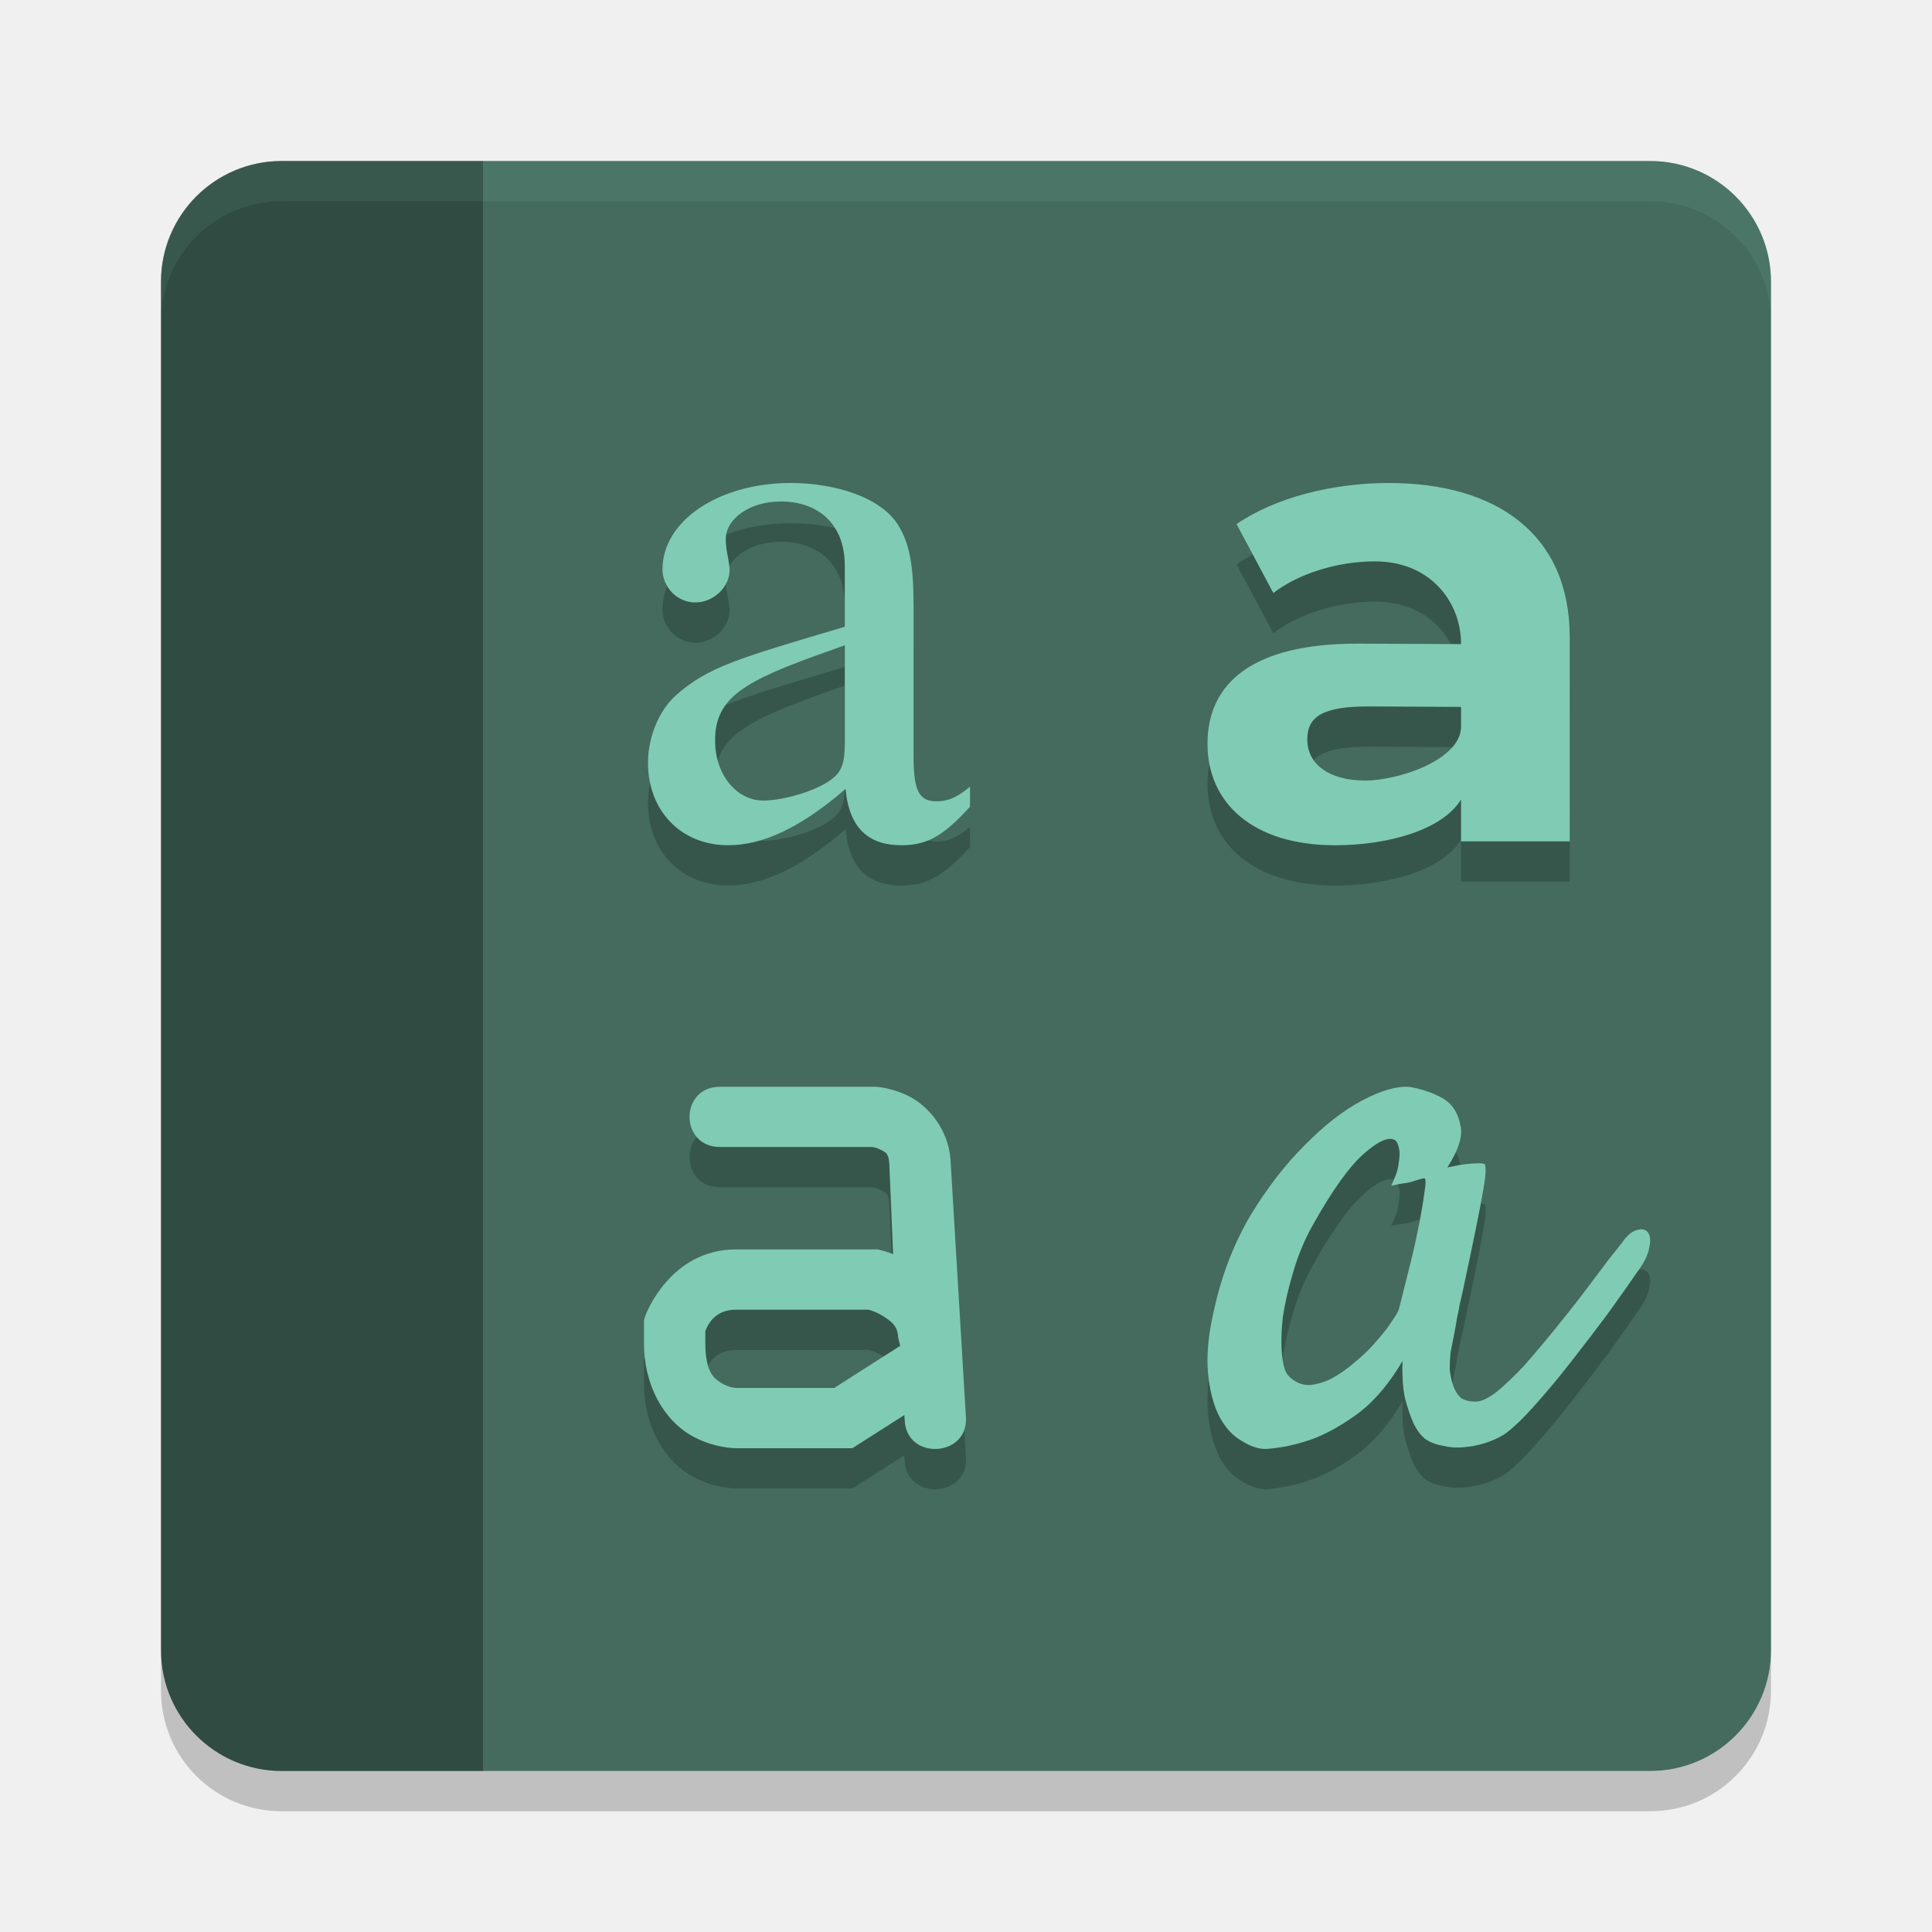
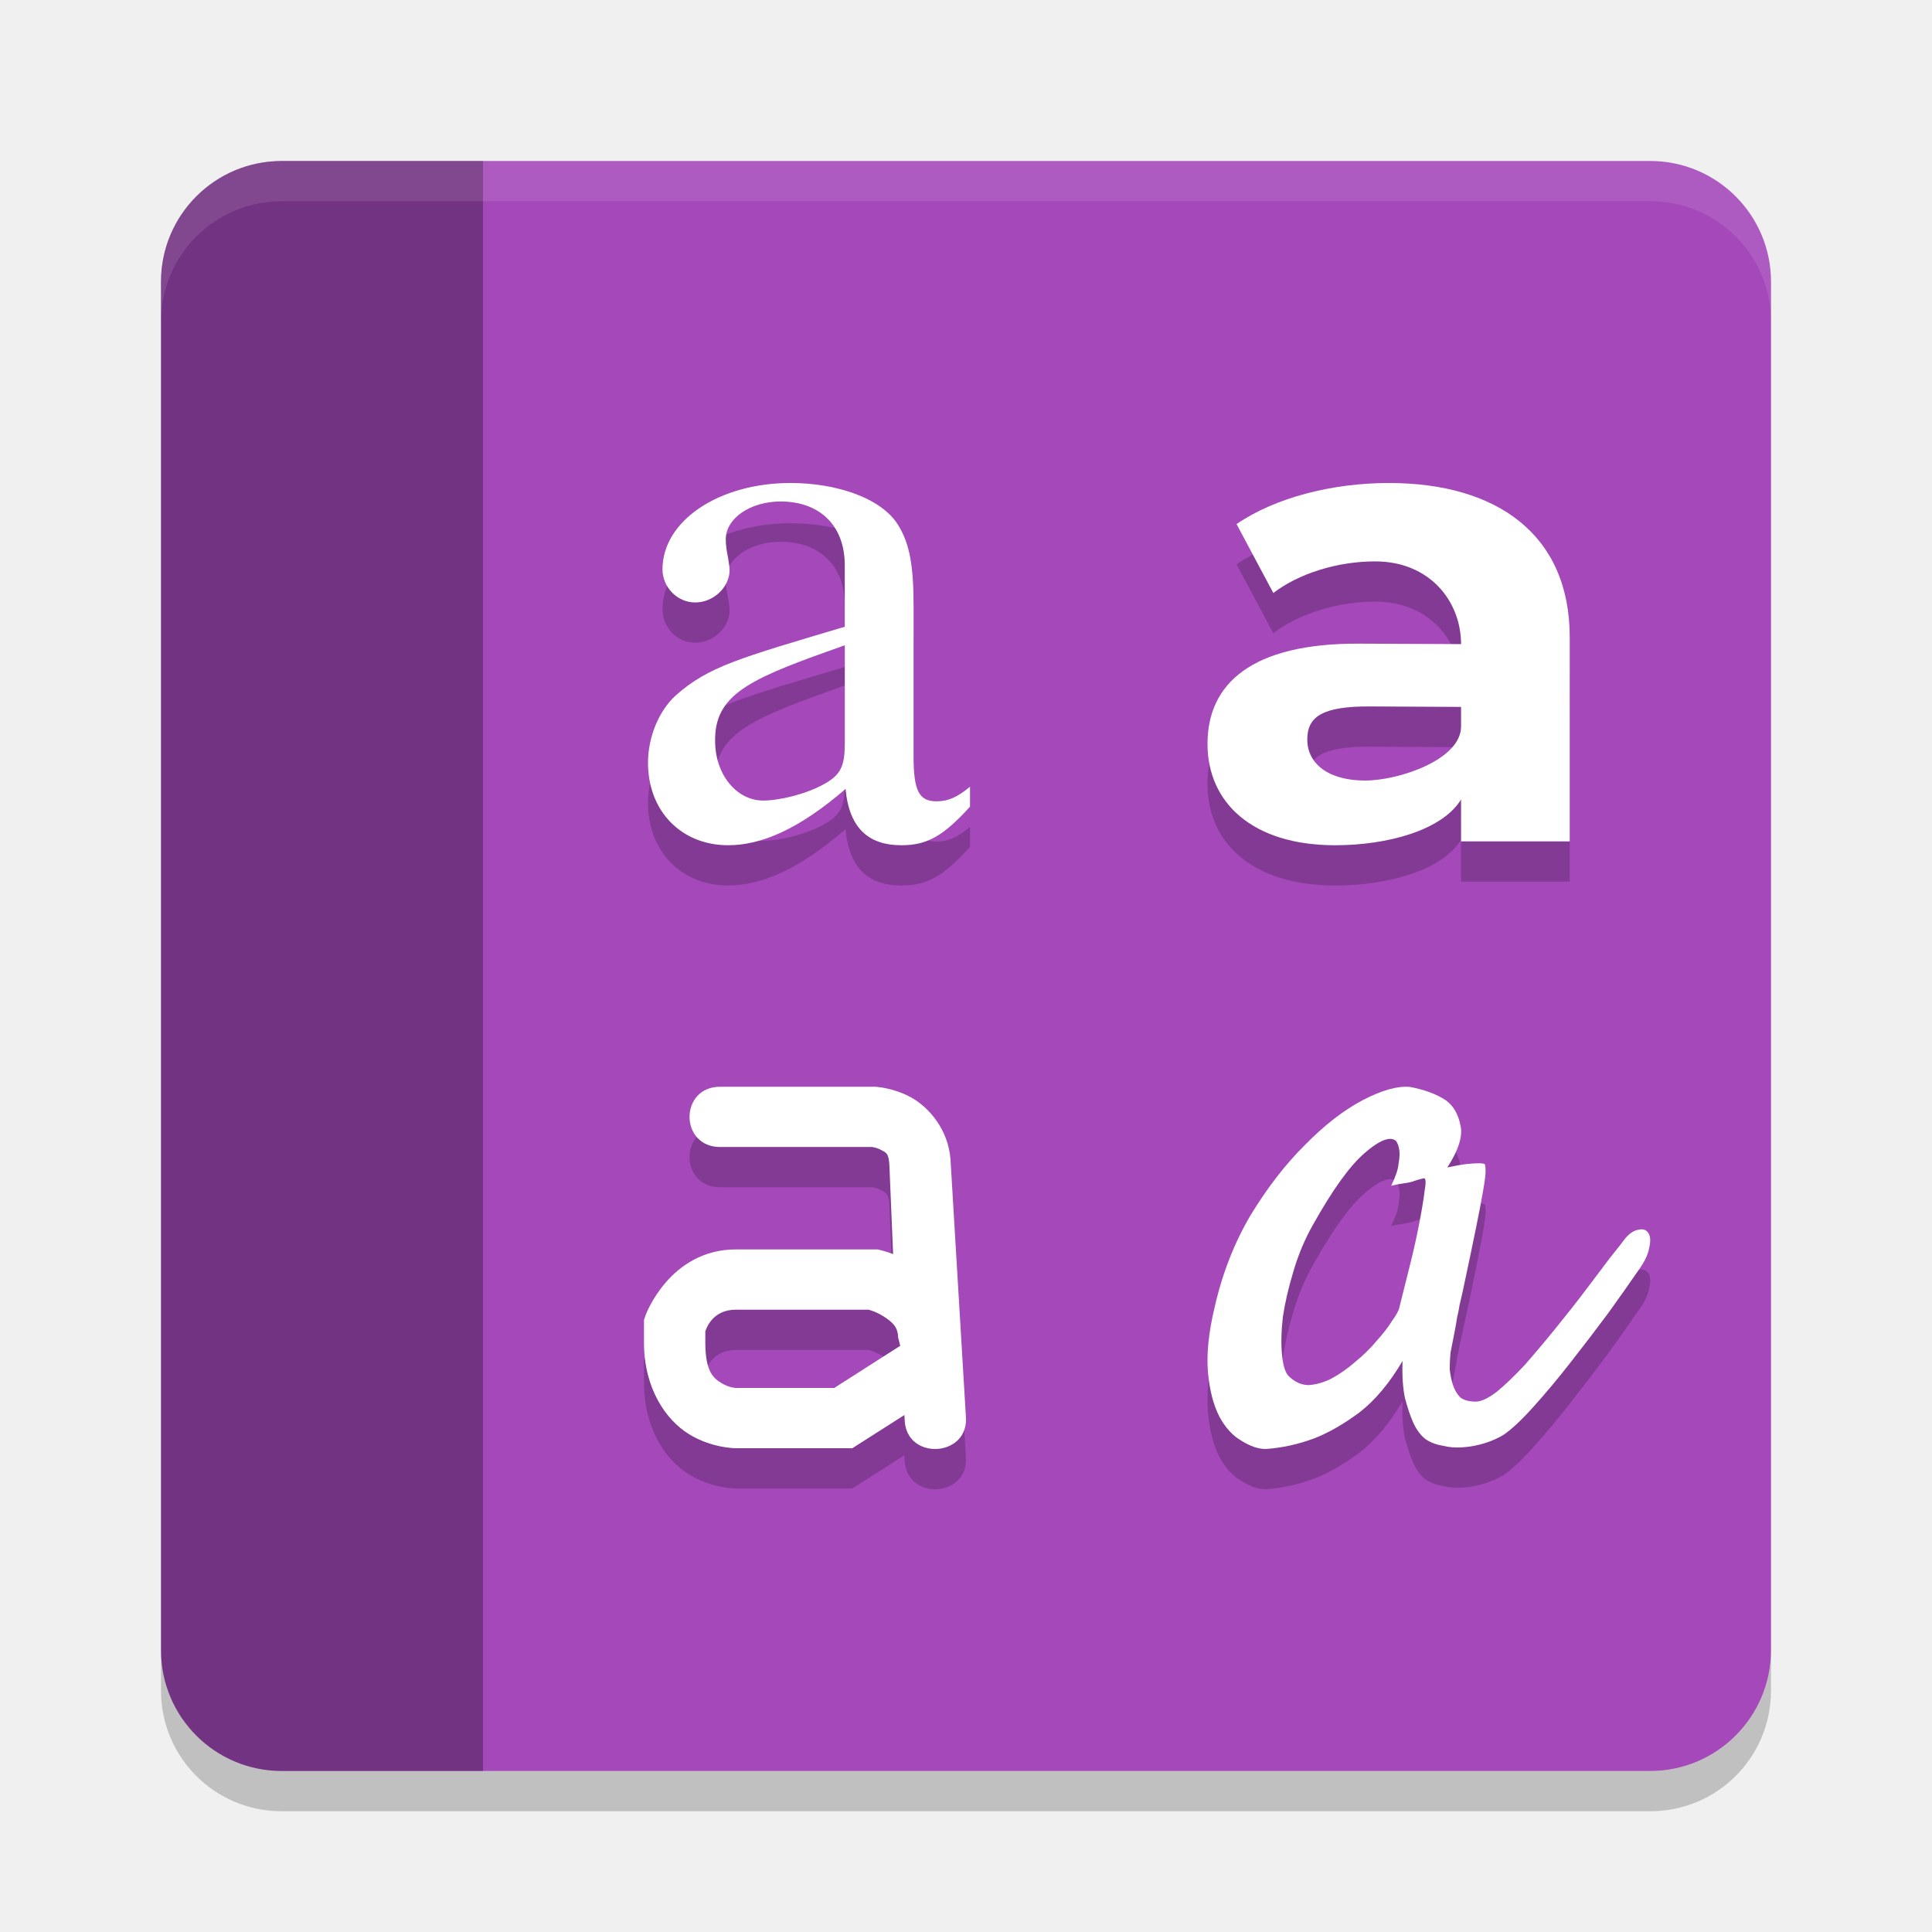
<svg xmlns="http://www.w3.org/2000/svg" width="48" height="48" version="1.1">
-   <rect style="fill:#446b5e" width="40" height="40" x="4" y="4" rx="3" ry="3" />
+   <rect style="fill:#a448ba" width="40" height="40" x="4" y="4" rx="3" ry="3" />
  <path style="opacity:0.2" d="m 4,41 v 1 c 0,1.662 1.338,3 3,3 h 34 c 1.662,0 3,-1.338 3,-3 v -1 c 0,1.662 -1.338,3 -3,3 H 7 C 5.338,44 4,42.662 4,41 Z" />
  <g style="opacity:0.2" transform="translate(0,1)">
    <g style="font-weight:bold;font-size:322.102px;line-height:1.25;font-family:Montserrat;letter-spacing:0px;word-spacing:0px" transform="matrix(0.05063422,0,0,0.0487581,-6.619599,-51.86301)">
      <path d="m 812.203,1309.793 c -27.701,0 -55.724,7.408 -74.728,20.937 l 18.038,35.109 c 12.562,-9.985 31.566,-16.105 49.926,-16.105 27.057,0 42.192,20.57 42.192,42.15 l -50.01,-0.235 c -52.824,-0.249 -74.402,20.471 -74.402,51.071 0,29.956 22.046,51.658 62.631,51.658 25.446,0 52.441,-7.53 61.781,-23.313 l 0.003,21.343 53.33,-0.01 -0.006,-104.013 c -0.003,-52.503 -35.93,-78.592 -88.755,-78.592 z m -11.68,151.609 c -17.716,0 -28.345,-8.375 -28.345,-20.937 0,-11.596 7.405,-16.967 30.918,-16.816 l 44.534,0.235 0.003,9.997 c 0.003,16.814 -30.362,27.521 -47.111,27.521 z" />
    </g>
    <g style="font-size:40px;line-height:1000%;letter-spacing:0px;word-spacing:0px" transform="matrix(0.3408186,0,0,0.3461538,5.250725,-57.27512)">
      <path d="m 55.306,221.924 c -0.945,0.774 -1.612,1.051 -2.446,1.051 -1.279,0 -1.668,-0.774 -1.668,-3.209 v -10.787 c 0,-2.877 -0.278,-4.481 -1.112,-5.809 -1.223,-1.991 -4.573,-3.043 -7.853,-3.043 -5.225,0 -9.339,2.711 -9.339,6.196 0,1.272 1.056,2.379 2.39,2.379 1.334,0 2.501,-1.106 2.501,-2.323 0,-0.221 -0.056,-0.498 -0.111,-0.885 -0.111,-0.498 -0.167,-0.94 -0.167,-1.328 0,-1.494 1.779,-2.711 4.002,-2.711 2.724,0 4.673,1.604 4.673,4.591 v 4.399 c -7.656,2.249 -9.953,2.848 -12.344,4.95 -1.223,1.106 -2.001,2.987 -2.001,4.813 0,3.485 2.446,5.919 5.837,5.919 2.446,0 5.173,-1.162 8.564,-4.038 0.278,2.932 1.791,4.038 4.07,4.038 1.89,0 3.057,-0.664 5.003,-2.766 z m -9.128,-3.153 c 0,1.66 -0.278,2.268 -1.445,2.932 -1.39,0.774 -3.339,1.217 -4.506,1.217 -1.946,0 -3.502,-1.881 -3.502,-4.26 v -0.221 c 0.056,-3.319 2.949,-4.397 9.453,-6.665 z" />
    </g>
    <path d="m 35.028,27.004 c -0.31,-0.028 -0.701,0.083 -1.173,0.33 -0.472,0.248 -0.95,0.619 -1.436,1.114 -0.485,0.481 -0.937,1.066 -1.355,1.754 -0.404,0.688 -0.701,1.451 -0.89,2.29 -0.148,0.619 -0.202,1.155 -0.162,1.609 0.04,0.44 0.135,0.805 0.283,1.094 0.148,0.275 0.33,0.475 0.546,0.598 C 31.058,35.931 31.26,36 31.449,36 c 0.404,-0.028 0.809,-0.117 1.213,-0.268 0.351,-0.138 0.721,-0.351 1.112,-0.64 0.391,-0.303 0.748,-0.729 1.072,-1.279 -0.013,0.371 0.007,0.681 0.061,0.928 0.067,0.248 0.135,0.447 0.202,0.598 0.081,0.179 0.182,0.316 0.303,0.413 0.121,0.083 0.263,0.138 0.425,0.165 0.162,0.041 0.33,0.055 0.506,0.041 0.189,-0.014 0.371,-0.048 0.546,-0.103 0.175,-0.055 0.33,-0.124 0.465,-0.206 0.202,-0.138 0.452,-0.371 0.748,-0.702 0.31,-0.344 0.62,-0.715 0.93,-1.114 0.324,-0.413 0.634,-0.818 0.93,-1.217 0.297,-0.413 0.539,-0.757 0.728,-1.032 0.162,-0.22 0.256,-0.413 0.283,-0.578 0.04,-0.165 0.034,-0.289 -0.02,-0.371 -0.054,-0.083 -0.135,-0.11 -0.243,-0.083 -0.108,0.014 -0.216,0.083 -0.324,0.206 -0.081,0.11 -0.216,0.282 -0.404,0.516 -0.175,0.234 -0.378,0.502 -0.607,0.805 -0.229,0.303 -0.479,0.619 -0.748,0.949 -0.256,0.316 -0.506,0.612 -0.748,0.887 -0.243,0.261 -0.472,0.481 -0.688,0.66 -0.216,0.165 -0.391,0.248 -0.526,0.248 -0.162,0 -0.29,-0.034 -0.384,-0.103 -0.081,-0.083 -0.142,-0.186 -0.182,-0.309 -0.04,-0.124 -0.067,-0.254 -0.081,-0.392 0,-0.151 0.007,-0.289 0.02,-0.413 0.04,-0.206 0.074,-0.378 0.101,-0.516 0.027,-0.138 0.047,-0.254 0.061,-0.351 0.027,-0.11 0.047,-0.213 0.061,-0.309 0.027,-0.11 0.054,-0.227 0.081,-0.351 0.135,-0.633 0.243,-1.149 0.324,-1.547 0.081,-0.399 0.142,-0.715 0.182,-0.949 0.04,-0.234 0.061,-0.392 0.061,-0.475 0,-0.096 -0.007,-0.158 -0.02,-0.186 -0.027,-0.014 -0.081,-0.021 -0.162,-0.021 -0.067,0 -0.169,0.007 -0.303,0.021 -0.121,0.014 -0.276,0.041 -0.465,0.083 0.283,-0.44 0.391,-0.791 0.324,-1.052 -0.054,-0.275 -0.175,-0.481 -0.364,-0.619 -0.229,-0.151 -0.526,-0.261 -0.89,-0.33 z m -0.476,1.291 c 0.051,0.003 0.095,0.02 0.132,0.051 0.04,0.055 0.067,0.131 0.081,0.227 0.013,0.083 0.007,0.199 -0.02,0.351 -0.013,0.138 -0.074,0.316 -0.182,0.536 0.108,-0.027 0.216,-0.048 0.324,-0.062 0.108,-0.014 0.195,-0.034 0.263,-0.062 0.081,-0.027 0.155,-0.048 0.222,-0.062 0.054,-0.014 0.061,0.096 0.02,0.33 -0.027,0.22 -0.074,0.502 -0.142,0.846 -0.067,0.344 -0.148,0.702 -0.243,1.073 -0.094,0.371 -0.175,0.695 -0.243,0.97 -0.013,0.069 -0.074,0.179 -0.182,0.33 -0.094,0.151 -0.222,0.316 -0.384,0.495 -0.148,0.179 -0.324,0.351 -0.526,0.516 -0.189,0.165 -0.384,0.303 -0.586,0.413 -0.189,0.096 -0.378,0.151 -0.566,0.165 -0.189,0 -0.357,-0.076 -0.506,-0.227 -0.081,-0.083 -0.135,-0.254 -0.162,-0.516 -0.027,-0.275 -0.02,-0.591 0.02,-0.949 0.054,-0.358 0.142,-0.736 0.263,-1.135 0.121,-0.413 0.283,-0.798 0.485,-1.155 0.485,-0.867 0.91,-1.458 1.274,-1.774 0.283,-0.248 0.502,-0.368 0.656,-0.36 z" />
    <g transform="matrix(0.380854,0,0,0.3741804,3.812672,-62.8032)">
      <path style="fill-rule:evenodd" transform="translate(0,172)" d="m 37,68 c -2.705,-0.038 -2.705,4.038 0,4 h 9.881 c 0.011,0.001 0.286,0.033 0.586,0.197 0.306,0.168 0.486,0.188 0.537,0.939 v -0.02 l 0.246,5.995 c -0.461,-0.176 -0.77,-0.252 -0.77,-0.252 l -0.236,-0.059 H 38 c -4.333,0 -5.896,4.367 -5.896,4.367 L 32,83.477 V 85 c 0,3.033 1.431,5.128 2.939,6.07 C 36.448,92.013 38,92 38,92 h 7.592 l 3.393,-2.203 0.02,0.32 c 0.09,2.735 4.223,2.493 3.992,-0.234 l -1,-17.01 v -0.01 c -0.141,-2.065 -1.462,-3.546 -2.607,-4.174 -1.146,-0.628 -2.258,-0.686 -2.258,-0.686 L 47.064,68 Z m 1,14.801 h 8.645 c 0.107,0.031 0.525,0.141 1.037,0.482 0.559,0.372 0.878,0.689 0.895,1.355 L 48.715,85.201 44.408,88 H 38 C 38,88 37.552,87.987 37.061,87.68 36.569,87.372 36,86.967 36,85 v -0.763 c 0.103,-0.305 0.535,-1.436 2,-1.436 z" />
    </g>
  </g>
  <g>
-     <g style="font-weight:bold;font-size:322.102px;line-height:1.25;font-family:Montserrat;letter-spacing:0px;word-spacing:0px;fill:#80cbb3" transform="matrix(0.05063422,0,0,0.0487581,-6.619599,-51.86301)">
-       <path style="fill:#80cbb3" d="m 812.203,1309.793 c -27.701,0 -55.724,7.408 -74.728,20.937 l 18.038,35.109 c 12.562,-9.985 31.566,-16.105 49.926,-16.105 27.057,0 42.192,20.57 42.192,42.15 l -50.01,-0.235 c -52.824,-0.249 -74.402,20.471 -74.402,51.071 0,29.956 22.046,51.658 62.631,51.658 25.446,0 52.441,-7.53 61.781,-23.313 l 0.003,21.343 53.33,-0.01 -0.006,-104.013 c -0.003,-52.503 -35.93,-78.592 -88.755,-78.592 z m -11.68,151.609 c -17.716,0 -28.345,-8.375 -28.345,-20.937 0,-11.596 7.405,-16.967 30.918,-16.816 l 44.534,0.235 0.003,9.997 c 0.003,16.814 -30.362,27.521 -47.111,27.521 z" />
+     <g style="font-weight:bold;font-size:322.102px;line-height:1.25;font-family:Montserrat;letter-spacing:0px;word-spacing:0px;fill:#ffffff" transform="matrix(0.05063422,0,0,0.0487581,-6.619599,-51.86301)">
+       <path style="fill:#ffffff" d="m 812.203,1309.793 c -27.701,0 -55.724,7.408 -74.728,20.937 l 18.038,35.109 c 12.562,-9.985 31.566,-16.105 49.926,-16.105 27.057,0 42.192,20.57 42.192,42.15 l -50.01,-0.235 c -52.824,-0.249 -74.402,20.471 -74.402,51.071 0,29.956 22.046,51.658 62.631,51.658 25.446,0 52.441,-7.53 61.781,-23.313 l 0.003,21.343 53.33,-0.01 -0.006,-104.013 c -0.003,-52.503 -35.93,-78.592 -88.755,-78.592 z m -11.68,151.609 c -17.716,0 -28.345,-8.375 -28.345,-20.937 0,-11.596 7.405,-16.967 30.918,-16.816 l 44.534,0.235 0.003,9.997 c 0.003,16.814 -30.362,27.521 -47.111,27.521 z" />
    </g>
-     <g style="font-size:40px;line-height:1000%;letter-spacing:0px;word-spacing:0px;fill:#80cbb3" transform="matrix(0.3408186,0,0,0.3461538,5.250725,-57.27512)">
-       <path style="fill:#80cbb3" d="m 55.306,221.924 c -0.945,0.774 -1.612,1.051 -2.446,1.051 -1.279,0 -1.668,-0.774 -1.668,-3.209 v -10.787 c 0,-2.877 -0.278,-4.481 -1.112,-5.809 -1.223,-1.991 -4.573,-3.043 -7.853,-3.043 -5.225,0 -9.339,2.711 -9.339,6.196 0,1.272 1.056,2.379 2.39,2.379 1.334,0 2.501,-1.106 2.501,-2.323 0,-0.221 -0.056,-0.498 -0.111,-0.885 -0.111,-0.498 -0.167,-0.94 -0.167,-1.328 0,-1.494 1.779,-2.711 4.002,-2.711 2.724,0 4.673,1.604 4.673,4.591 v 4.399 c -7.656,2.249 -9.953,2.848 -12.344,4.95 -1.223,1.106 -2.001,2.987 -2.001,4.813 0,3.485 2.446,5.919 5.837,5.919 2.446,0 5.173,-1.162 8.564,-4.038 0.278,2.932 1.791,4.038 4.07,4.038 1.89,0 3.057,-0.664 5.003,-2.766 z m -9.128,-3.153 c 0,1.66 -0.278,2.268 -1.445,2.932 -1.39,0.774 -3.339,1.217 -4.506,1.217 -1.946,0 -3.502,-1.881 -3.502,-4.26 v -0.221 c 0.056,-3.319 2.949,-4.397 9.453,-6.665 z" />
+     <g style="font-size:40px;line-height:1000%;letter-spacing:0px;word-spacing:0px;fill:#ffffff" transform="matrix(0.3408186,0,0,0.3461538,5.250725,-57.27512)">
+       <path style="fill:#ffffff" d="m 55.306,221.924 c -0.945,0.774 -1.612,1.051 -2.446,1.051 -1.279,0 -1.668,-0.774 -1.668,-3.209 v -10.787 c 0,-2.877 -0.278,-4.481 -1.112,-5.809 -1.223,-1.991 -4.573,-3.043 -7.853,-3.043 -5.225,0 -9.339,2.711 -9.339,6.196 0,1.272 1.056,2.379 2.39,2.379 1.334,0 2.501,-1.106 2.501,-2.323 0,-0.221 -0.056,-0.498 -0.111,-0.885 -0.111,-0.498 -0.167,-0.94 -0.167,-1.328 0,-1.494 1.779,-2.711 4.002,-2.711 2.724,0 4.673,1.604 4.673,4.591 v 4.399 c -7.656,2.249 -9.953,2.848 -12.344,4.95 -1.223,1.106 -2.001,2.987 -2.001,4.813 0,3.485 2.446,5.919 5.837,5.919 2.446,0 5.173,-1.162 8.564,-4.038 0.278,2.932 1.791,4.038 4.07,4.038 1.89,0 3.057,-0.664 5.003,-2.766 z m -9.128,-3.153 c 0,1.66 -0.278,2.268 -1.445,2.932 -1.39,0.774 -3.339,1.217 -4.506,1.217 -1.946,0 -3.502,-1.881 -3.502,-4.26 v -0.221 c 0.056,-3.319 2.949,-4.397 9.453,-6.665 z" />
    </g>
-     <path style="fill:#80cbb3" d="m 35.028,27.004 c -0.31,-0.028 -0.701,0.083 -1.173,0.33 -0.472,0.248 -0.95,0.619 -1.436,1.114 -0.485,0.481 -0.937,1.066 -1.355,1.754 -0.404,0.688 -0.701,1.451 -0.89,2.29 -0.148,0.619 -0.202,1.155 -0.162,1.609 0.04,0.44 0.135,0.805 0.283,1.094 0.148,0.275 0.33,0.475 0.546,0.598 C 31.058,35.931 31.26,36 31.449,36 c 0.404,-0.028 0.809,-0.117 1.213,-0.268 0.351,-0.138 0.721,-0.351 1.112,-0.64 0.391,-0.303 0.748,-0.729 1.072,-1.279 -0.013,0.371 0.007,0.681 0.061,0.928 0.067,0.248 0.135,0.447 0.202,0.598 0.081,0.179 0.182,0.316 0.303,0.413 0.121,0.083 0.263,0.138 0.425,0.165 0.162,0.041 0.33,0.055 0.506,0.041 0.189,-0.014 0.371,-0.048 0.546,-0.103 0.175,-0.055 0.33,-0.124 0.465,-0.206 0.202,-0.138 0.452,-0.371 0.748,-0.702 0.31,-0.344 0.62,-0.715 0.93,-1.114 0.324,-0.413 0.634,-0.818 0.93,-1.217 0.297,-0.413 0.539,-0.757 0.728,-1.032 0.162,-0.22 0.256,-0.413 0.283,-0.578 0.04,-0.165 0.034,-0.289 -0.02,-0.371 -0.054,-0.083 -0.135,-0.11 -0.243,-0.083 -0.108,0.014 -0.216,0.083 -0.324,0.206 -0.081,0.11 -0.216,0.282 -0.404,0.516 -0.175,0.234 -0.378,0.502 -0.607,0.805 -0.229,0.303 -0.479,0.619 -0.748,0.949 -0.256,0.316 -0.506,0.612 -0.748,0.887 -0.243,0.261 -0.472,0.481 -0.688,0.66 -0.216,0.165 -0.391,0.248 -0.526,0.248 -0.162,0 -0.29,-0.034 -0.384,-0.103 -0.081,-0.083 -0.142,-0.186 -0.182,-0.309 -0.04,-0.124 -0.067,-0.254 -0.081,-0.392 0,-0.151 0.007,-0.289 0.02,-0.413 0.04,-0.206 0.074,-0.378 0.101,-0.516 0.027,-0.138 0.047,-0.254 0.061,-0.351 0.027,-0.11 0.047,-0.213 0.061,-0.309 0.027,-0.11 0.054,-0.227 0.081,-0.351 0.135,-0.633 0.243,-1.149 0.324,-1.547 0.081,-0.399 0.142,-0.715 0.182,-0.949 0.04,-0.234 0.061,-0.392 0.061,-0.475 0,-0.096 -0.007,-0.158 -0.02,-0.186 -0.027,-0.014 -0.081,-0.021 -0.162,-0.021 -0.067,0 -0.169,0.007 -0.303,0.021 -0.121,0.014 -0.276,0.041 -0.465,0.083 0.283,-0.44 0.391,-0.791 0.324,-1.052 -0.054,-0.275 -0.175,-0.481 -0.364,-0.619 -0.229,-0.151 -0.526,-0.261 -0.89,-0.33 z m -0.476,1.291 c 0.051,0.003 0.095,0.02 0.132,0.051 0.04,0.055 0.067,0.131 0.081,0.227 0.013,0.083 0.007,0.199 -0.02,0.351 -0.013,0.138 -0.074,0.316 -0.182,0.536 0.108,-0.027 0.216,-0.048 0.324,-0.062 0.108,-0.014 0.195,-0.034 0.263,-0.062 0.081,-0.027 0.155,-0.048 0.222,-0.062 0.054,-0.014 0.061,0.096 0.02,0.33 -0.027,0.22 -0.074,0.502 -0.142,0.846 -0.067,0.344 -0.148,0.702 -0.243,1.073 -0.094,0.371 -0.175,0.695 -0.243,0.97 -0.013,0.069 -0.074,0.179 -0.182,0.33 -0.094,0.151 -0.222,0.316 -0.384,0.495 -0.148,0.179 -0.324,0.351 -0.526,0.516 -0.189,0.165 -0.384,0.303 -0.586,0.413 -0.189,0.096 -0.378,0.151 -0.566,0.165 -0.189,0 -0.357,-0.076 -0.506,-0.227 -0.081,-0.083 -0.135,-0.254 -0.162,-0.516 -0.027,-0.275 -0.02,-0.591 0.02,-0.949 0.054,-0.358 0.142,-0.736 0.263,-1.135 0.121,-0.413 0.283,-0.798 0.485,-1.155 0.485,-0.867 0.91,-1.458 1.274,-1.774 0.283,-0.248 0.502,-0.368 0.656,-0.36 z" />
-     <g style="fill:#80cbb3" transform="matrix(0.380854,0,0,0.3741804,3.812672,-62.8032)">
-       <path style="fill:#80cbb3;fill-rule:evenodd" transform="translate(0,172)" d="m 37,68 c -2.705,-0.038 -2.705,4.038 0,4 h 9.881 c 0.011,0.001 0.286,0.033 0.586,0.197 0.306,0.168 0.486,0.188 0.537,0.939 v -0.02 l 0.246,5.995 c -0.461,-0.176 -0.77,-0.252 -0.77,-0.252 l -0.236,-0.059 H 38 c -4.333,0 -5.896,4.367 -5.896,4.367 L 32,83.477 V 85 c 0,3.033 1.431,5.128 2.939,6.07 C 36.448,92.013 38,92 38,92 h 7.592 l 3.393,-2.203 0.02,0.32 c 0.09,2.735 4.223,2.493 3.992,-0.234 l -1,-17.01 v -0.01 c -0.141,-2.065 -1.462,-3.546 -2.607,-4.174 -1.146,-0.628 -2.258,-0.686 -2.258,-0.686 L 47.064,68 Z m 1,14.801 h 8.645 c 0.107,0.031 0.525,0.141 1.037,0.482 0.559,0.372 0.878,0.689 0.895,1.355 L 48.715,85.201 44.408,88 H 38 C 38,88 37.552,87.987 37.061,87.68 36.569,87.372 36,86.967 36,85 v -0.763 c 0.103,-0.305 0.535,-1.436 2,-1.436 z" />
+     <path style="fill:#ffffff" d="m 35.028,27.004 c -0.31,-0.028 -0.701,0.083 -1.173,0.33 -0.472,0.248 -0.95,0.619 -1.436,1.114 -0.485,0.481 -0.937,1.066 -1.355,1.754 -0.404,0.688 -0.701,1.451 -0.89,2.29 -0.148,0.619 -0.202,1.155 -0.162,1.609 0.04,0.44 0.135,0.805 0.283,1.094 0.148,0.275 0.33,0.475 0.546,0.598 C 31.058,35.931 31.26,36 31.449,36 c 0.404,-0.028 0.809,-0.117 1.213,-0.268 0.351,-0.138 0.721,-0.351 1.112,-0.64 0.391,-0.303 0.748,-0.729 1.072,-1.279 -0.013,0.371 0.007,0.681 0.061,0.928 0.067,0.248 0.135,0.447 0.202,0.598 0.081,0.179 0.182,0.316 0.303,0.413 0.121,0.083 0.263,0.138 0.425,0.165 0.162,0.041 0.33,0.055 0.506,0.041 0.189,-0.014 0.371,-0.048 0.546,-0.103 0.175,-0.055 0.33,-0.124 0.465,-0.206 0.202,-0.138 0.452,-0.371 0.748,-0.702 0.31,-0.344 0.62,-0.715 0.93,-1.114 0.324,-0.413 0.634,-0.818 0.93,-1.217 0.297,-0.413 0.539,-0.757 0.728,-1.032 0.162,-0.22 0.256,-0.413 0.283,-0.578 0.04,-0.165 0.034,-0.289 -0.02,-0.371 -0.054,-0.083 -0.135,-0.11 -0.243,-0.083 -0.108,0.014 -0.216,0.083 -0.324,0.206 -0.081,0.11 -0.216,0.282 -0.404,0.516 -0.175,0.234 -0.378,0.502 -0.607,0.805 -0.229,0.303 -0.479,0.619 -0.748,0.949 -0.256,0.316 -0.506,0.612 -0.748,0.887 -0.243,0.261 -0.472,0.481 -0.688,0.66 -0.216,0.165 -0.391,0.248 -0.526,0.248 -0.162,0 -0.29,-0.034 -0.384,-0.103 -0.081,-0.083 -0.142,-0.186 -0.182,-0.309 -0.04,-0.124 -0.067,-0.254 -0.081,-0.392 0,-0.151 0.007,-0.289 0.02,-0.413 0.04,-0.206 0.074,-0.378 0.101,-0.516 0.027,-0.138 0.047,-0.254 0.061,-0.351 0.027,-0.11 0.047,-0.213 0.061,-0.309 0.027,-0.11 0.054,-0.227 0.081,-0.351 0.135,-0.633 0.243,-1.149 0.324,-1.547 0.081,-0.399 0.142,-0.715 0.182,-0.949 0.04,-0.234 0.061,-0.392 0.061,-0.475 0,-0.096 -0.007,-0.158 -0.02,-0.186 -0.027,-0.014 -0.081,-0.021 -0.162,-0.021 -0.067,0 -0.169,0.007 -0.303,0.021 -0.121,0.014 -0.276,0.041 -0.465,0.083 0.283,-0.44 0.391,-0.791 0.324,-1.052 -0.054,-0.275 -0.175,-0.481 -0.364,-0.619 -0.229,-0.151 -0.526,-0.261 -0.89,-0.33 z m -0.476,1.291 c 0.051,0.003 0.095,0.02 0.132,0.051 0.04,0.055 0.067,0.131 0.081,0.227 0.013,0.083 0.007,0.199 -0.02,0.351 -0.013,0.138 -0.074,0.316 -0.182,0.536 0.108,-0.027 0.216,-0.048 0.324,-0.062 0.108,-0.014 0.195,-0.034 0.263,-0.062 0.081,-0.027 0.155,-0.048 0.222,-0.062 0.054,-0.014 0.061,0.096 0.02,0.33 -0.027,0.22 -0.074,0.502 -0.142,0.846 -0.067,0.344 -0.148,0.702 -0.243,1.073 -0.094,0.371 -0.175,0.695 -0.243,0.97 -0.013,0.069 -0.074,0.179 -0.182,0.33 -0.094,0.151 -0.222,0.316 -0.384,0.495 -0.148,0.179 -0.324,0.351 -0.526,0.516 -0.189,0.165 -0.384,0.303 -0.586,0.413 -0.189,0.096 -0.378,0.151 -0.566,0.165 -0.189,0 -0.357,-0.076 -0.506,-0.227 -0.081,-0.083 -0.135,-0.254 -0.162,-0.516 -0.027,-0.275 -0.02,-0.591 0.02,-0.949 0.054,-0.358 0.142,-0.736 0.263,-1.135 0.121,-0.413 0.283,-0.798 0.485,-1.155 0.485,-0.867 0.91,-1.458 1.274,-1.774 0.283,-0.248 0.502,-0.368 0.656,-0.36 z" />
+     <g style="fill:#ffffff" transform="matrix(0.380854,0,0,0.3741804,3.812672,-62.8032)">
+       <path style="fill:#ffffff;fill-rule:evenodd" transform="translate(0,172)" d="m 37,68 c -2.705,-0.038 -2.705,4.038 0,4 h 9.881 c 0.011,0.001 0.286,0.033 0.586,0.197 0.306,0.168 0.486,0.188 0.537,0.939 v -0.02 l 0.246,5.995 c -0.461,-0.176 -0.77,-0.252 -0.77,-0.252 l -0.236,-0.059 H 38 c -4.333,0 -5.896,4.367 -5.896,4.367 L 32,83.477 V 85 c 0,3.033 1.431,5.128 2.939,6.07 C 36.448,92.013 38,92 38,92 h 7.592 l 3.393,-2.203 0.02,0.32 c 0.09,2.735 4.223,2.493 3.992,-0.234 l -1,-17.01 v -0.01 c -0.141,-2.065 -1.462,-3.546 -2.607,-4.174 -1.146,-0.628 -2.258,-0.686 -2.258,-0.686 L 47.064,68 Z m 1,14.801 h 8.645 c 0.107,0.031 0.525,0.141 1.037,0.482 0.559,0.372 0.878,0.689 0.895,1.355 L 48.715,85.201 44.408,88 H 38 C 38,88 37.552,87.987 37.061,87.68 36.569,87.372 36,86.967 36,85 v -0.763 c 0.103,-0.305 0.535,-1.436 2,-1.436 z" />
    </g>
  </g>
  <path style="opacity:0.3" d="M 7 4 C 5.338 4 4 5.338 4 7 L 4 41 C 4 42.662 5.338 44 7 44 L 12 44 L 12 4 L 7 4 z" />
-   <path style="opacity:0.1;fill:#80cbb3" d="M 7,4 C 5.338,4 4,5.338 4,7 V 8 C 4,6.338 5.338,5 7,5 h 34 c 1.662,0 3,1.338 3,3 V 7 C 44,5.338 42.662,4 41,4 Z" />
+   <path style="opacity:0.1;fill:#ffffff" d="M 7,4 C 5.338,4 4,5.338 4,7 V 8 C 4,6.338 5.338,5 7,5 h 34 c 1.662,0 3,1.338 3,3 V 7 C 44,5.338 42.662,4 41,4 Z" />
</svg>
